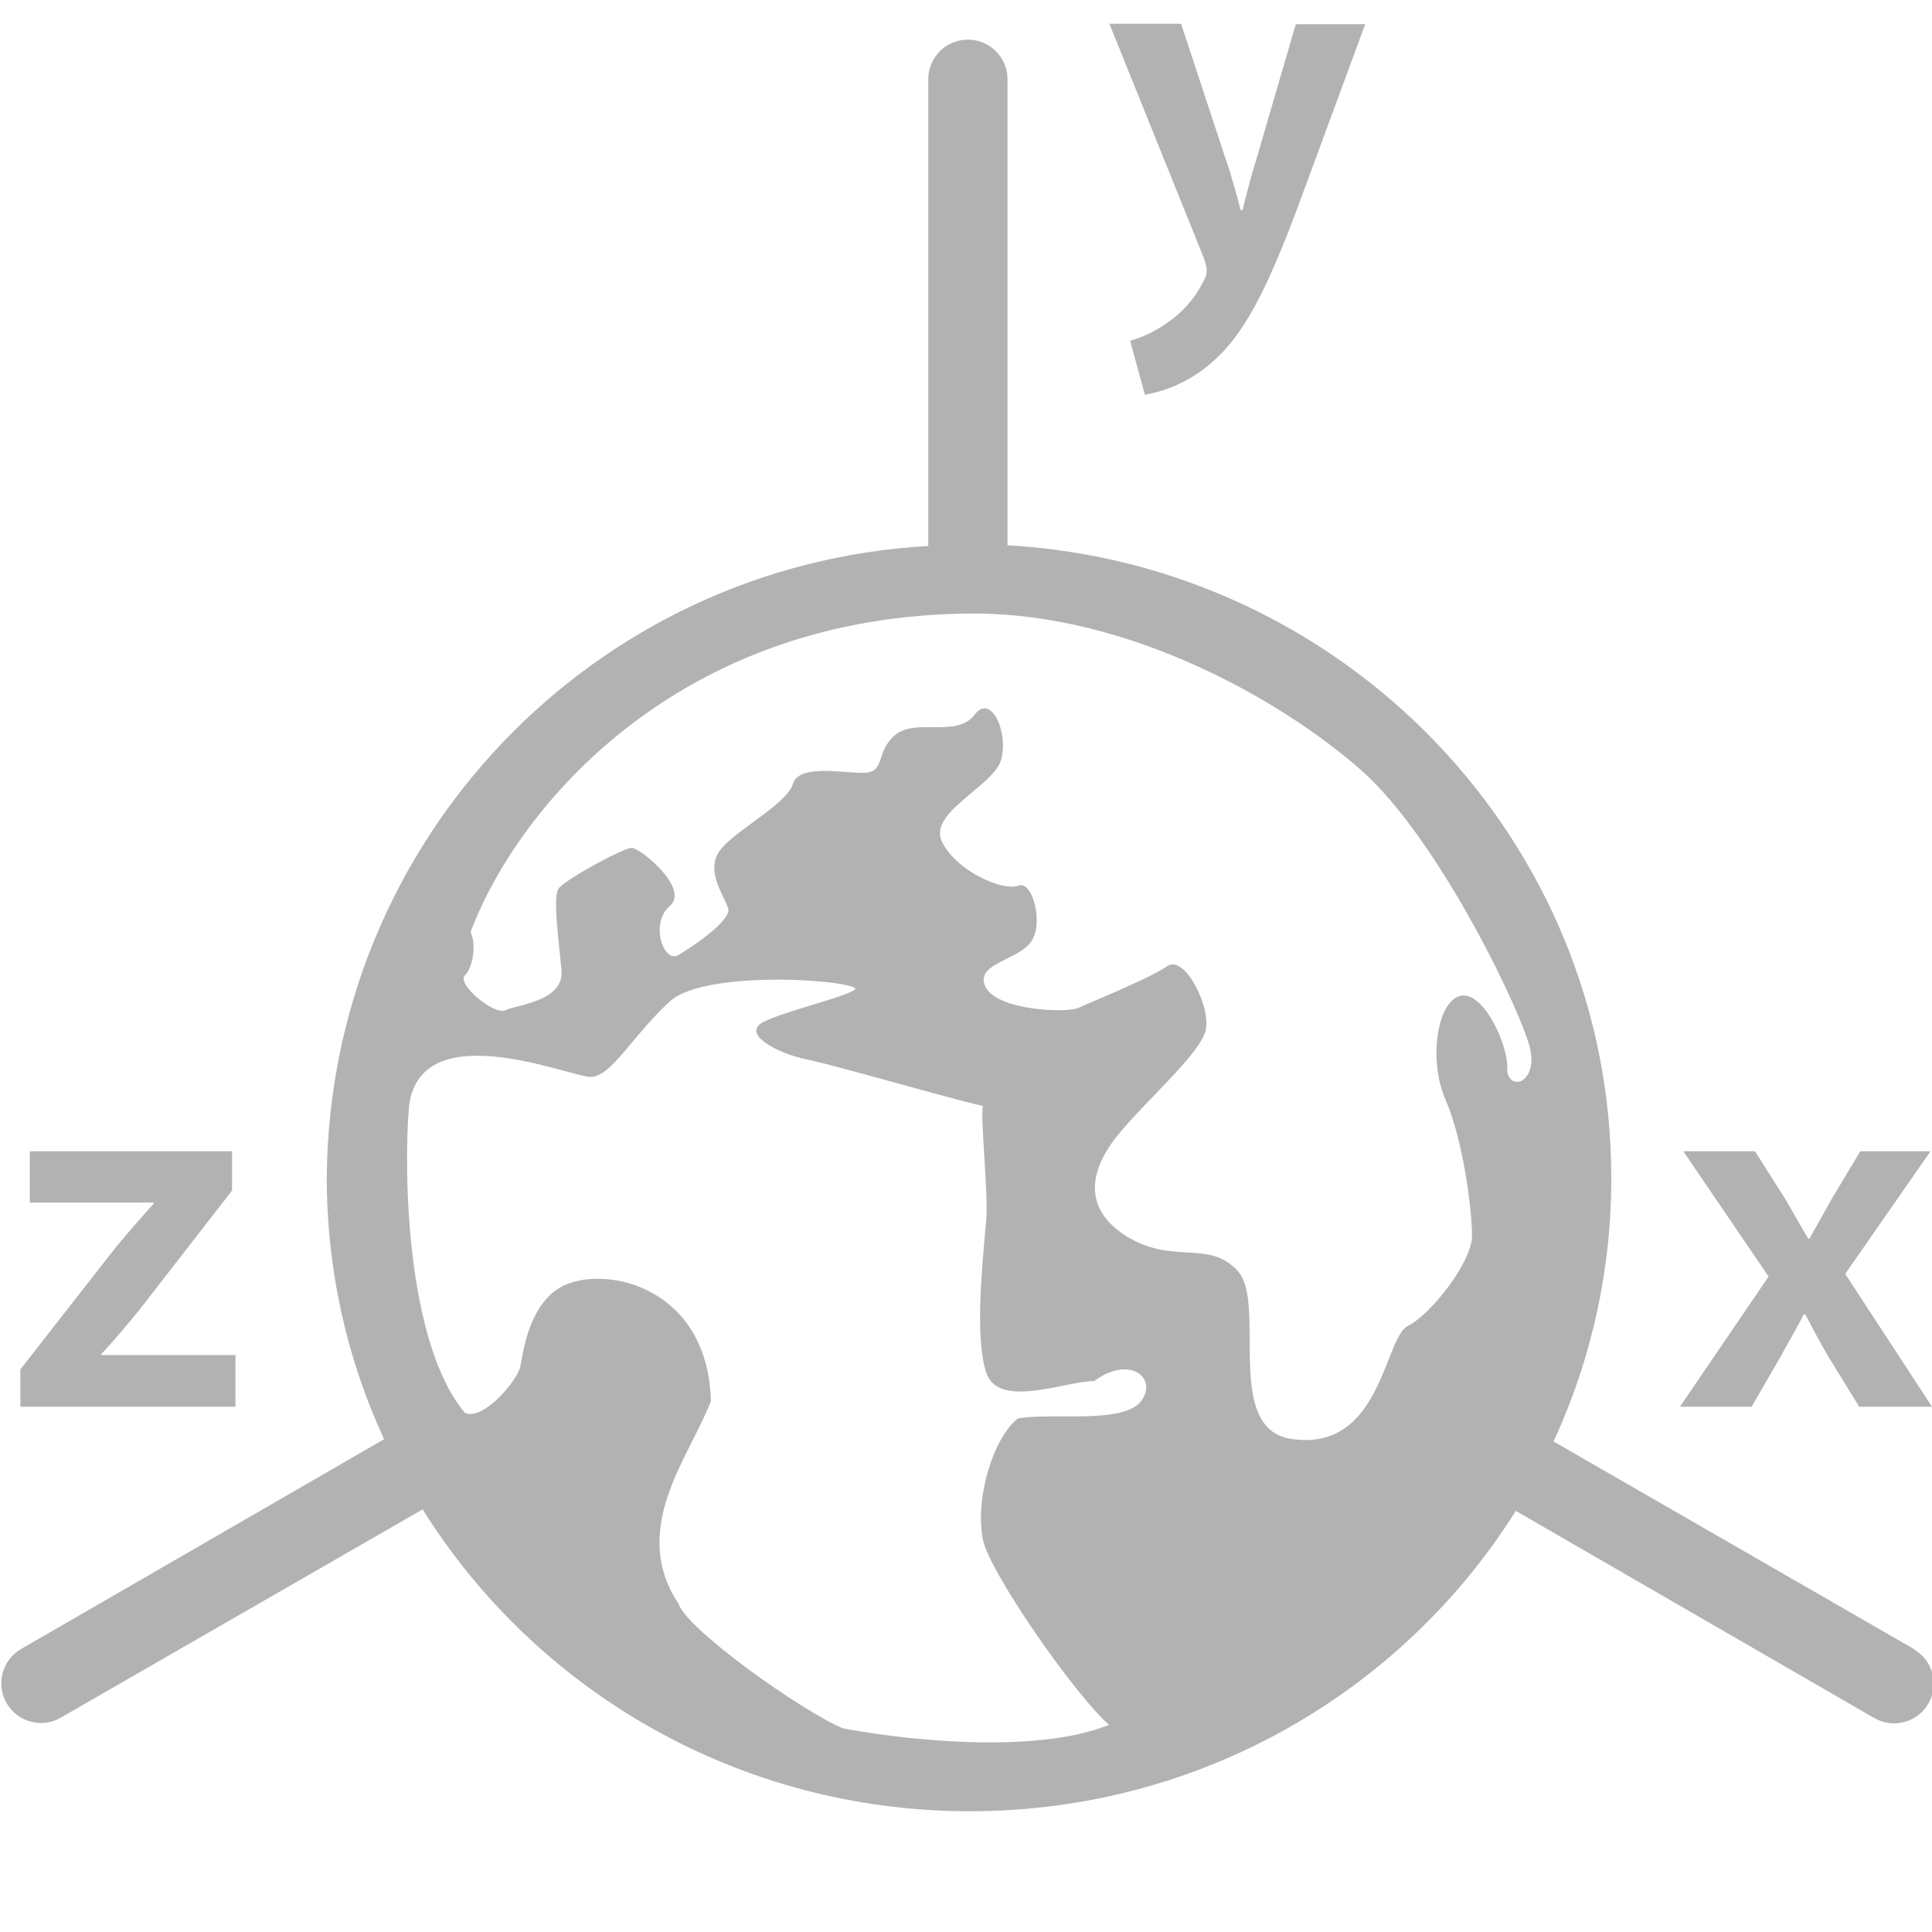
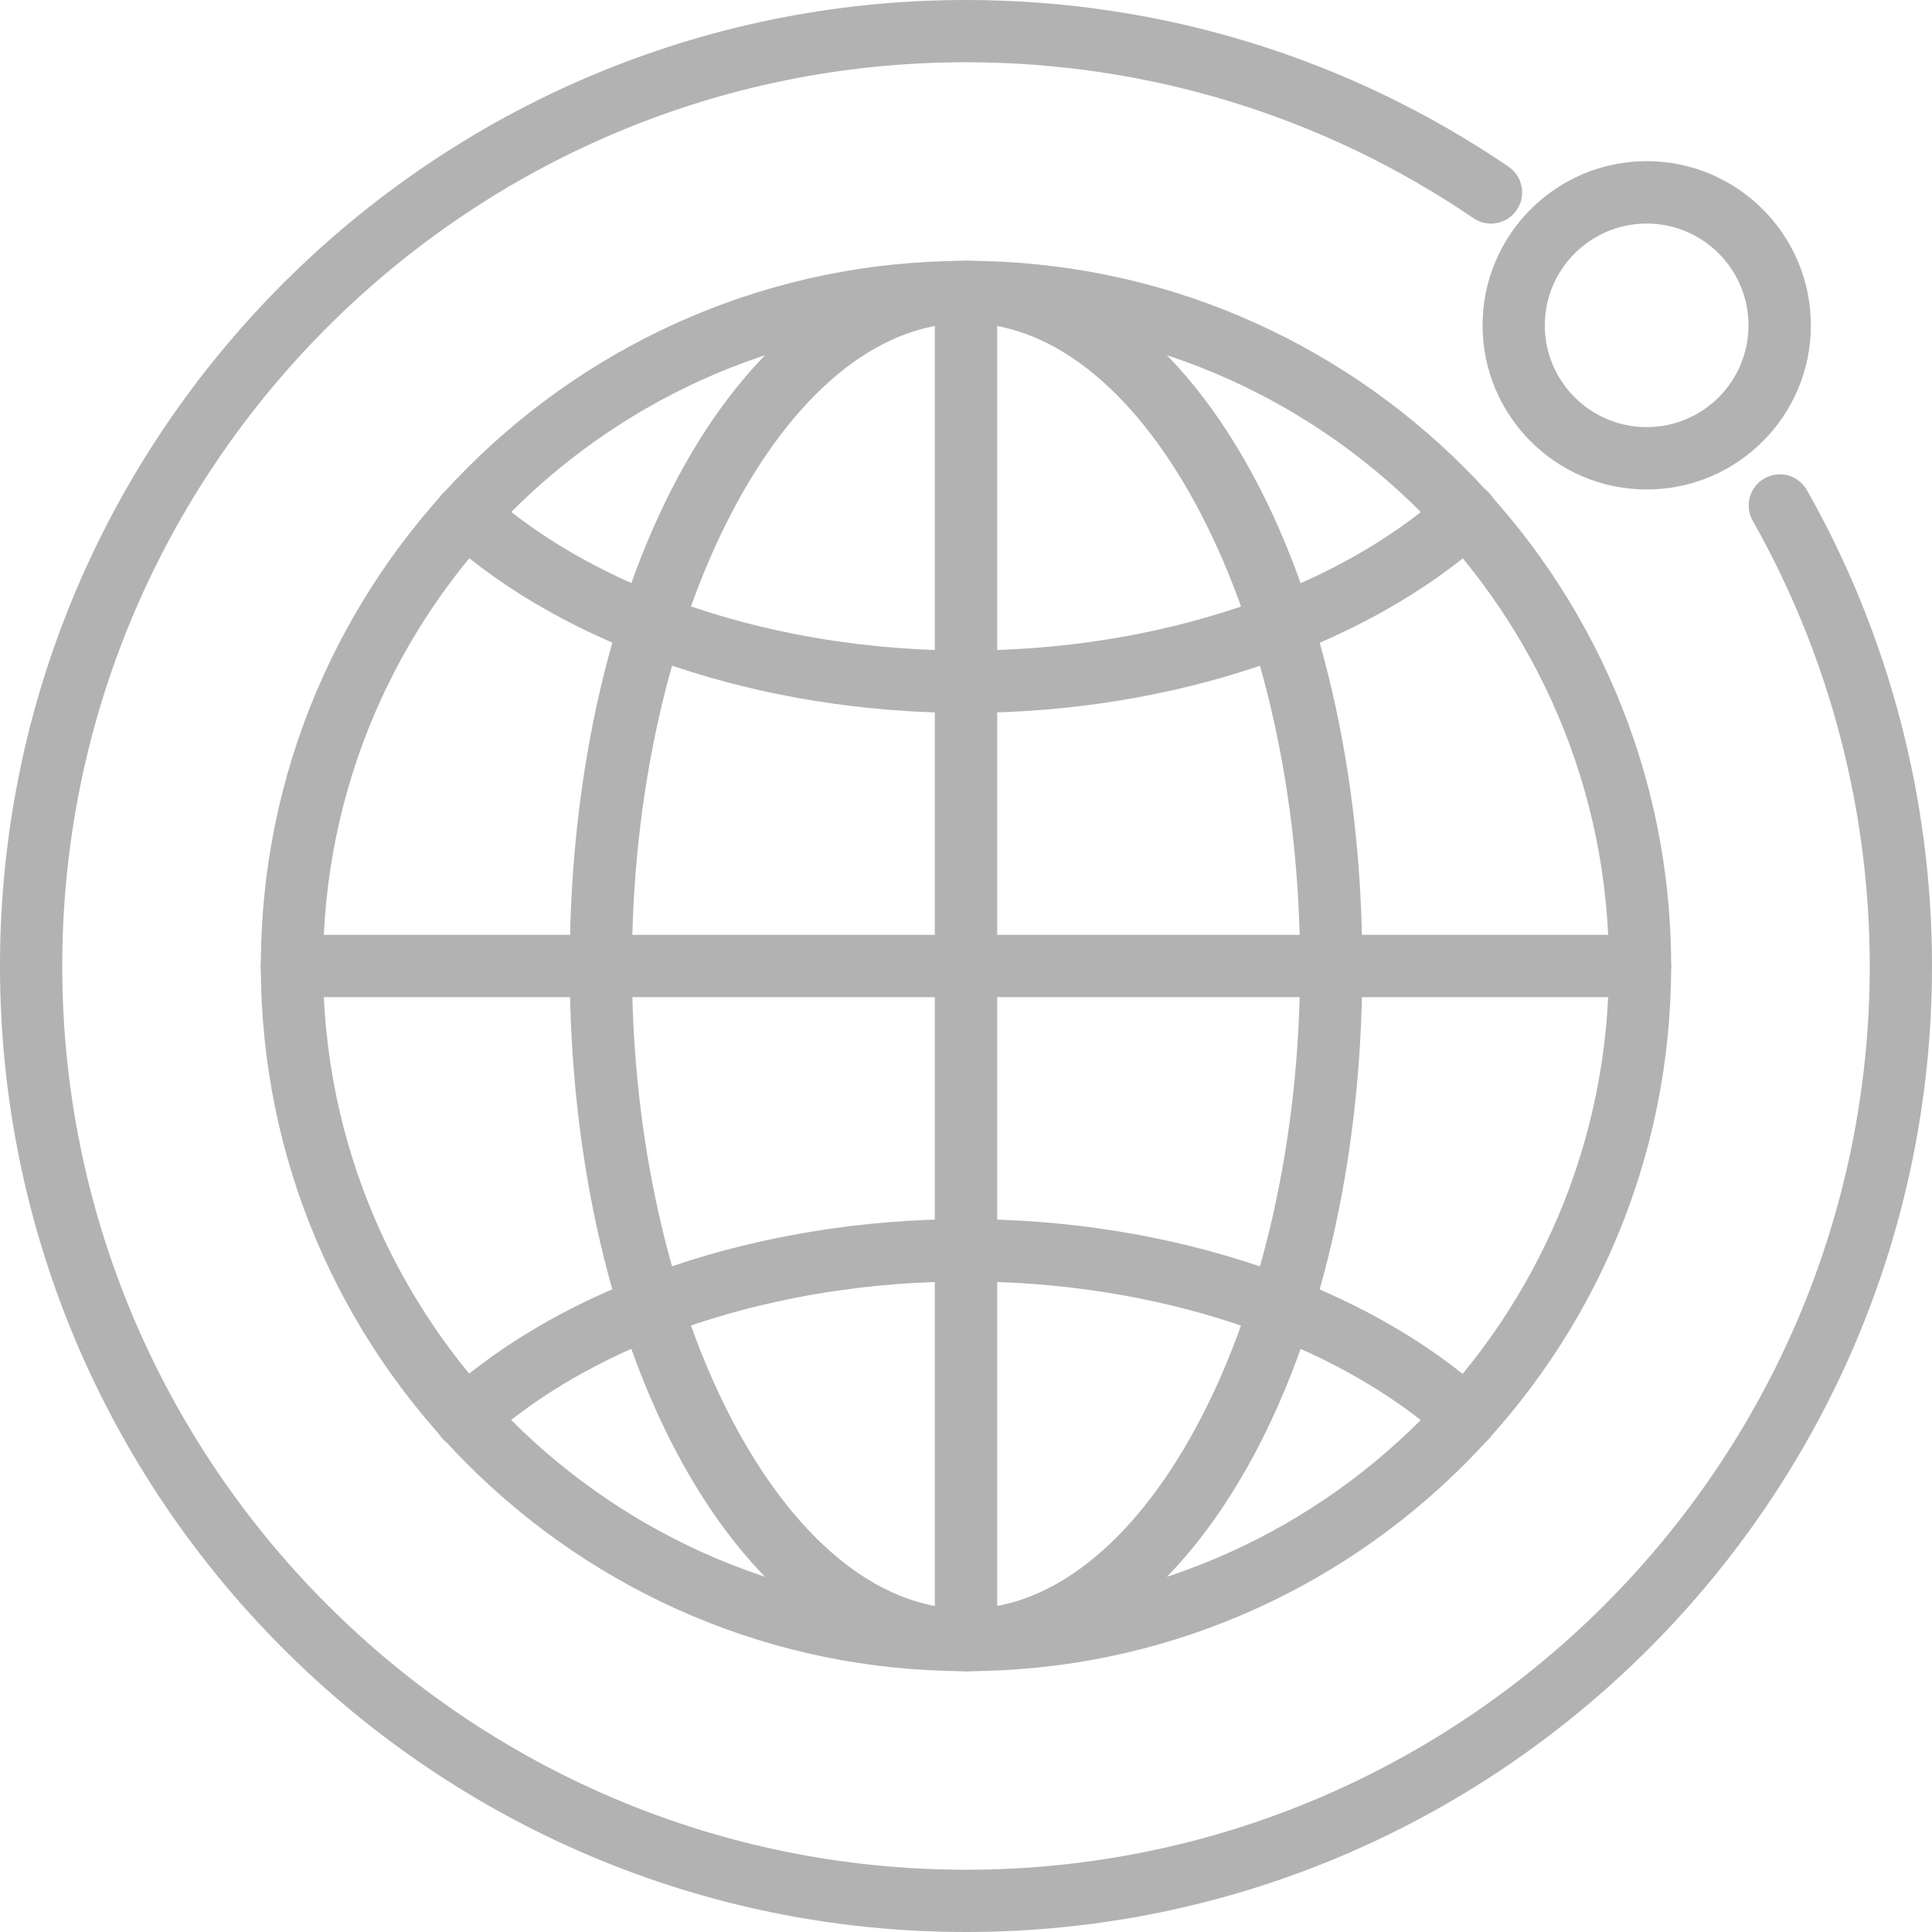
- <svg xmlns="http://www.w3.org/2000/svg" width="512" height="512" viewBox="-247 -247 512 512" xml:space="preserve">
-   <switch>
+ <svg xmlns="http://www.w3.org/2000/svg" id="Capa_2" data-name="Capa 2" viewBox="0 0 154.88 154.88">
+   <defs>
+     <style>
+       .cls-1 {
+         fill: #b2b2b2;
+       }
+     </style>
+   </defs>
+   <g id="Capa_1-2" data-name="Capa 1">
    <g>
-       <g fill="#B2B2B2">
-         <path d="m260.2 190-95.5-55A165.3 165.3 0 0 0 180 65c0-89.3-70.8-162.4-160-167.5V-226a10.5 10.5 0 1 0-21 0v123.7A168.8 168.8 0 0 0-160.4 65c0 24.8 5.4 48.3 15.2 69.4l-96.2 55.6a10.5 10.5 0 1 0 10.5 18.2L-135 153c30 48 83.7 80 145 80 61.1 0 114.7-31.8 144.7-79.6l95 54.9a10.5 10.5 0 1 0 10.5-18.2zM55.4 124.3c-4.6 6.2-24 3-32.6 4.6-6.2 4.6-11.6 20.7-9.3 32.2 1.7 8.4 24 40.7 33.4 49-21 8.5-59 3.2-70.6.9-10.9-4.6-41.2-26.1-43.5-33-13.2-20 3.1-39.1 8.6-53.7-.8-29.9-27.2-36-38.8-30.7-9.3 4.3-11 17.7-11.7 21.5-.8 3.9-10 14.6-14.7 12.3-15.5-18.4-16.3-63.7-14.8-81.3 3.1-24.5 42.7-7.7 48.1-7.7 5.5 0 10.9-10.7 21-20 10-9.1 52.8-5.3 48.9-3-4 2.3-17.9 5.4-24 8.4-6.3 3.1 3.8 8.5 11.6 10 7.7 1.6 36.4 10 46.5 12.3-.8 3 1.6 24.5.8 30.7-.8 10-3.1 29.9 0 39.8 3.1 10 21 2.4 28.7 2.4 9.3-7 17-.8 12.4 5.3zm97-87.4c.8-6.1-6.2-21.5-12.4-20-6.2 1.6-8.5 17-3.9 27.6 4.7 10.8 7 29.2 7 36 0 7-10.9 20.8-17 23.9-6.3 3-7 33.7-31.1 29.9-17.8-2.9-6.2-36-14-44.5-7.7-8.4-17-1.5-29.5-9.2C39.1 72.8 42.2 62 50 52.9c7.7-9.2 21-20.7 22.5-26.8C74 19.9 67 6 62.4 9 57.7 12.3 42.2 18.5 39 20c-3 1.6-21.7.8-24.8-5.4C11.2 8.5 22 7.7 25.9 3c4-4.6.8-16.8-3-15.3-4 1.6-16.4-3.8-20.2-11.5-4-7.7 13.1-14.6 15.5-21.5 2.3-6.9-2.4-18.4-7-12.2-4.7 6.1-15.5.7-21 5.3-5.4 4.6-2.3 10-8.5 10s-17-2.3-18.6 3c-1.6 5.4-15.5 12.3-19.4 17.7C-60.2-16-54.8-9.2-54-6.2c.8 3.1-9.3 10-13.2 12.3-3.9 2.3-7.7-8.4-2.3-13s-7.8-15.4-10.1-15.4-17.8 8.5-19.4 10.8c-1.5 2.3 0 13 .8 21.5.8 8.4-11.7 9.2-14.8 10.7-3 1.5-13.1-7-10.8-9.2 2.3-2.3 3-8.5 1.5-11.5 12.4-33 55.1-84.4 133.5-84.4 41.1 0 81.5 23 102.4 41.4 21 18.4 43.5 66 45 74.4 1.6 8.5-5.4 10.8-6.2 5.4z" />
-         <path d="M72.8-175.2c0 .8-.3 1.8-1 3a28.8 28.8 0 0 1-9.4 10.7c-3.5 2.5-7 4-9.9 4.8l3.9 14.3a36 36 0 0 0 17.9-8.7c8-6.9 14.2-18.1 23.5-43.4l17-46.1H96.4l-10.5 36c-1.4 4.4-2.7 9.5-3.6 13.3h-.5c-1-3.8-2.4-9-3.8-13L66-240.7H47l25 62c.6 1.7.8 2.7.8 3.4zM217.2 125.8l7.8-13.5c2-3.8 4.1-7.1 6-11h.4c2 3.8 3.9 7.4 6 11l8.3 13.5H265l-23-35.2 22.6-32.5H246l-7.5 12.5-6 10.7h-.3l-6-10.4-8.1-12.8h-19l22.6 33.2-23.5 34.5h18.9zM-184.7 112.1h-35.5v-.2c3.4-3.6 6.6-7.5 10-11.6l24.7-31.8V58.1h-53.6v13.6h32.8v.3c-3.5 3.9-6.4 7.2-9.9 11.4l-25.4 32.5v9.9h57V112z" />
+       <g>
+         <path class="cls-1" d="M77.44,133.97c-31.17,0-56.53-25.36-56.53-56.53s25.36-56.53,56.53-56.53,56.53,25.36,56.53,56.53-25.36,56.53-56.53,56.53ZM77.44,25.9c-28.42,0-51.54,23.12-51.54,51.54s23.12,51.54,51.54,51.54,51.54-23.12,51.54-51.54-23.12-51.54-51.54-51.54Z" />
+         <path class="cls-1" d="M77.44,133.97c-17.82,0-31.77-24.83-31.77-56.53s13.96-56.53,31.77-56.53,31.77,24.83,31.77,56.53-13.96,56.53-31.77,56.53ZM77.44,25.9c-14.51,0-26.78,23.6-26.78,51.54s12.27,51.54,26.78,51.54,26.78-23.6,26.78-51.54-12.27-51.54-26.78-51.54Z" />
+         <path class="cls-1" d="M117.55,116.14c-.6,0-1.2-.21-1.68-.64-8.85-8-23.22-12.77-38.44-12.77s-29.59,4.77-38.44,12.77c-1.02.92-2.6.84-3.53-.18-.92-1.02-.84-2.6.18-3.53,9.74-8.8,25.36-14.06,41.78-14.06s32.04,5.26,41.79,14.06c1.02.92,1.1,2.5.18,3.53-.49.54-1.17.82-1.85.82Z" />
+         <path class="cls-1" d="M77.44,57.15c-16.42,0-32.04-5.26-41.78-14.06-1.02-.92-1.1-2.5-.18-3.53.93-1.02,2.51-1.1,3.53-.18,8.85,8,23.22,12.77,38.44,12.77s29.59-4.77,38.44-12.77c1.02-.93,2.6-.85,3.53.18.92,1.02.84,2.6-.18,3.53-9.75,8.81-25.37,14.06-41.79,14.06Z" />
+         <path class="cls-1" d="M131.47,79.94H23.4c-1.38,0-2.5-1.12-2.5-2.5s1.12-2.5,2.5-2.5h108.07c1.38,0,2.5,1.12,2.5,2.5s-1.12,2.5-2.5,2.5Z" />
+         <path class="cls-1" d="M77.44,133.97c-1.38,0-2.5-1.12-2.5-2.5V23.41c0-1.38,1.12-2.5,2.5-2.5s2.5,1.12,2.5,2.5v108.07c0,1.38-1.12,2.5-2.5,2.5Z" />
      </g>
+       <path class="cls-1" d="M77.44,154.88C34.74,154.88,0,120.14,0,77.44S34.74,0,77.44,0c15.6,0,30.64,4.62,43.49,13.36,1.14.78,1.44,2.33.66,3.47-.77,1.14-2.33,1.44-3.47.66-12.02-8.18-26.09-12.5-40.69-12.5C37.49,4.99,4.99,37.49,4.99,77.44s32.5,72.45,72.45,72.45,72.45-32.5,72.45-72.45c0-12.52-3.25-24.86-9.38-35.69-.68-1.2-.26-2.72.94-3.4,1.2-.68,2.72-.26,3.4.94,6.56,11.57,10.03,24.76,10.03,38.15,0,42.7-34.74,77.44-77.44,77.44Z" />
+       <path class="cls-1" d="M132.01,39.24c-7.26,0-13.16-5.9-13.16-13.16s5.9-13.16,13.16-13.16,13.16,5.9,13.16,13.16-5.9,13.16-13.16,13.16ZM132.01,17.92c-4.5,0-8.17,3.66-8.17,8.16s3.66,8.16,8.17,8.16,8.16-3.66,8.16-8.16-3.66-8.16-8.16-8.16Z" />
    </g>
-   </switch>
+   </g>
</svg>
